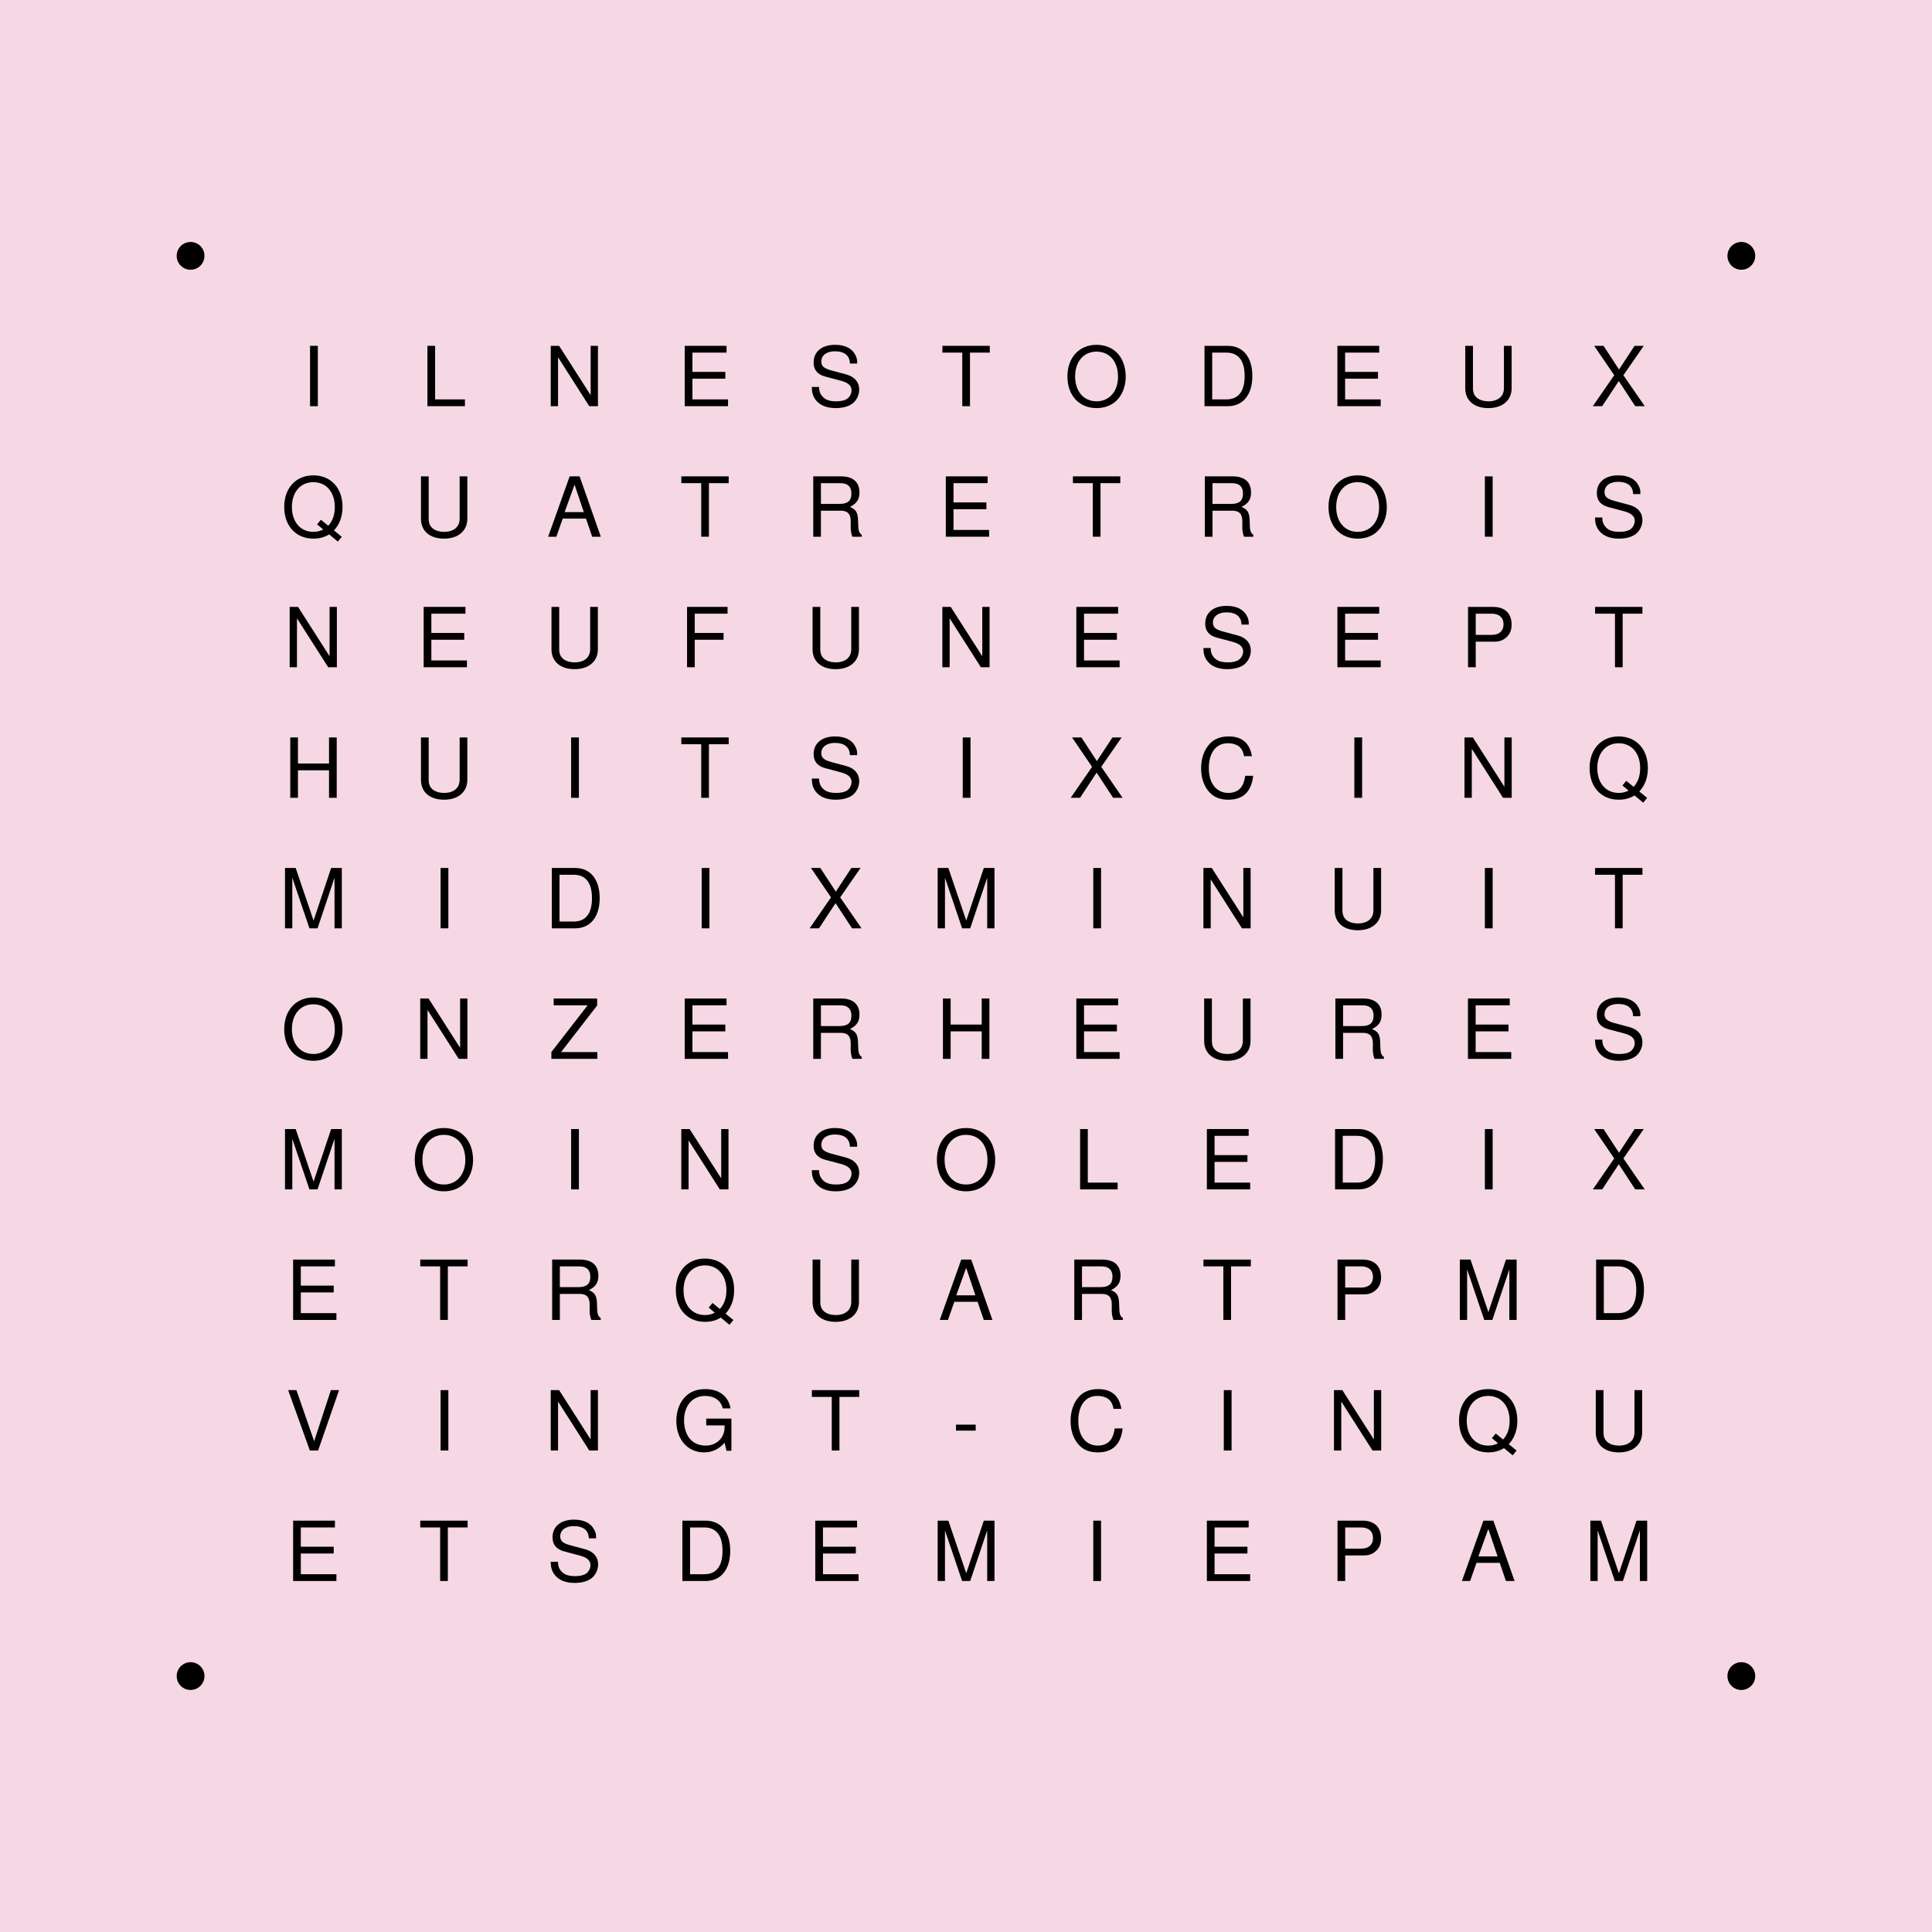
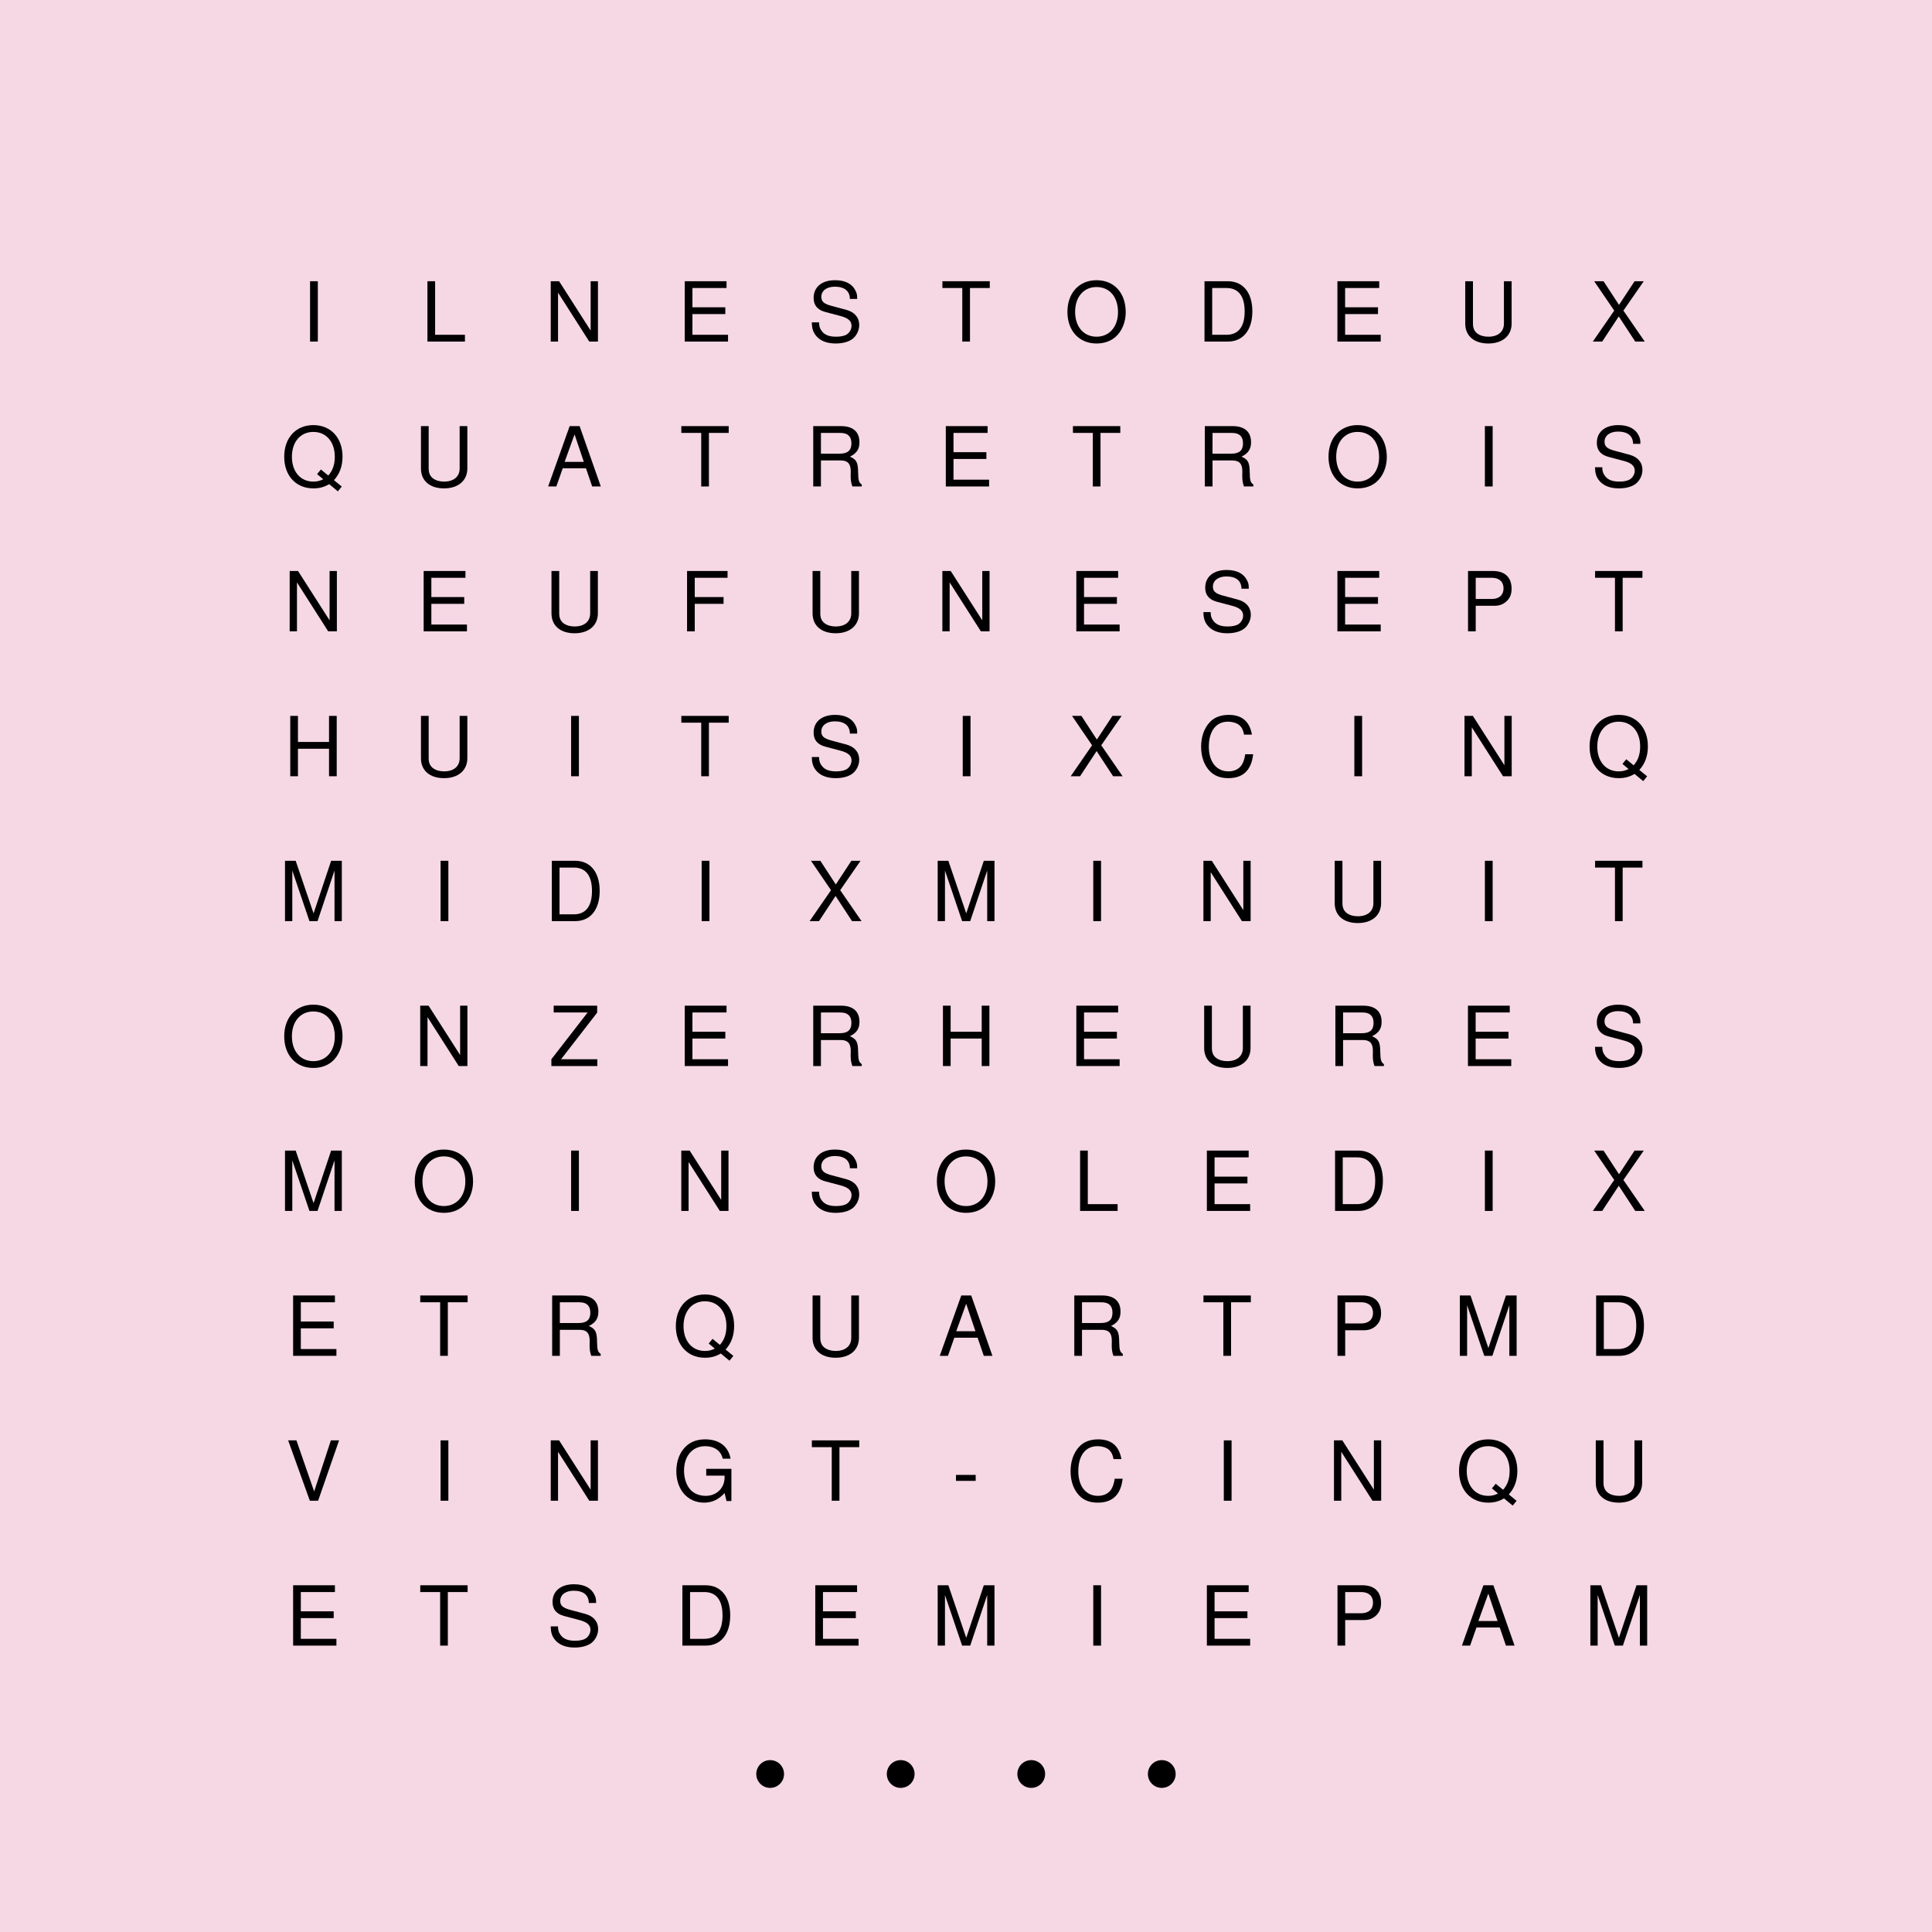
<svg xmlns="http://www.w3.org/2000/svg" version="1.1" width="400mm" height="400mm" viewBox="0 0 1133.9 1133.9">
  <style type="text/css">
	.background{fill:#C2185B;fill-opacity:0.165;}
	.letter{font-family:'Helvetica';font-size:48.6px;text-anchor:middle;}
	.guide{fill:none;stroke:#FF0000;stroke-width:0.283;}
</style>
  <rect class="background" width="1133.9" height="1133.9" />
  <g id="minutes">
-     <circle cx="111.85" cy="150.16" r="8.15" />
-     <circle cx="1022.00" cy="150.16" r="8.15" />
-     <circle cx="1022.00" cy="983.70" r="8.15" />
-     <circle cx="111.85" cy="983.70" r="8.15" />
+     <circle cx="452.01" cy="1041.17" r="8.15" />
+     <circle cx="528.62" cy="1041.17" r="8.15" />
+     <circle cx="605.24" cy="1041.17" r="8.15" />
+     <circle cx="681.85" cy="1041.17" r="8.15" />
  </g>
  <g id="letters">
-     <text x="183.87" y="238.39" class="letter">I</text>
-     <text x="260.48" y="238.39" class="letter">L</text>
-     <text x="337.09" y="238.39" class="letter">N</text>
-     <text x="413.71" y="238.39" class="letter">E</text>
-     <text x="490.32" y="238.39" class="letter">S</text>
-     <text x="566.93" y="238.39" class="letter">T</text>
-     <text x="643.54" y="238.39" class="letter">O</text>
-     <text x="720.15" y="238.39" class="letter">D</text>
-     <text x="796.77" y="238.39" class="letter">E</text>
-     <text x="873.38" y="238.39" class="letter">U</text>
-     <text x="949.99" y="238.39" class="letter">X</text>
-     <text x="183.87" y="315.00" class="letter">Q</text>
-     <text x="260.48" y="315.00" class="letter">U</text>
-     <text x="337.09" y="315.00" class="letter">A</text>
-     <text x="413.71" y="315.00" class="letter">T</text>
-     <text x="490.32" y="315.00" class="letter">R</text>
-     <text x="566.93" y="315.00" class="letter">E</text>
-     <text x="643.54" y="315.00" class="letter">T</text>
-     <text x="720.15" y="315.00" class="letter">R</text>
-     <text x="796.77" y="315.00" class="letter">O</text>
-     <text x="873.38" y="315.00" class="letter">I</text>
-     <text x="949.99" y="315.00" class="letter">S</text>
-     <text x="183.87" y="391.61" class="letter">N</text>
-     <text x="260.48" y="391.61" class="letter">E</text>
-     <text x="337.09" y="391.61" class="letter">U</text>
-     <text x="413.71" y="391.61" class="letter">F</text>
-     <text x="490.32" y="391.61" class="letter">U</text>
-     <text x="566.93" y="391.61" class="letter">N</text>
-     <text x="643.54" y="391.61" class="letter">E</text>
-     <text x="720.15" y="391.61" class="letter">S</text>
-     <text x="796.77" y="391.61" class="letter">E</text>
-     <text x="873.38" y="391.61" class="letter">P</text>
-     <text x="949.99" y="391.61" class="letter">T</text>
-     <text x="183.87" y="468.23" class="letter">H</text>
-     <text x="260.48" y="468.23" class="letter">U</text>
-     <text x="337.09" y="468.23" class="letter">I</text>
-     <text x="413.71" y="468.23" class="letter">T</text>
-     <text x="490.32" y="468.23" class="letter">S</text>
-     <text x="566.93" y="468.23" class="letter">I</text>
-     <text x="643.54" y="468.23" class="letter">X</text>
-     <text x="720.15" y="468.23" class="letter">C</text>
-     <text x="796.77" y="468.23" class="letter">I</text>
-     <text x="873.38" y="468.23" class="letter">N</text>
-     <text x="949.99" y="468.23" class="letter">Q</text>
-     <text x="183.87" y="544.84" class="letter">M</text>
-     <text x="260.48" y="544.84" class="letter">I</text>
-     <text x="337.09" y="544.84" class="letter">D</text>
-     <text x="413.71" y="544.84" class="letter">I</text>
-     <text x="490.32" y="544.84" class="letter">X</text>
-     <text x="566.93" y="544.84" class="letter">M</text>
-     <text x="643.54" y="544.84" class="letter">I</text>
-     <text x="720.15" y="544.84" class="letter">N</text>
-     <text x="796.77" y="544.84" class="letter">U</text>
-     <text x="873.38" y="544.84" class="letter">I</text>
-     <text x="949.99" y="544.84" class="letter">T</text>
-     <text x="183.87" y="621.45" class="letter">O</text>
-     <text x="260.48" y="621.45" class="letter">N</text>
-     <text x="337.09" y="621.45" class="letter">Z</text>
-     <text x="413.71" y="621.45" class="letter">E</text>
-     <text x="490.32" y="621.45" class="letter">R</text>
-     <text x="566.93" y="621.45" class="letter">H</text>
-     <text x="643.54" y="621.45" class="letter">E</text>
-     <text x="720.15" y="621.45" class="letter">U</text>
-     <text x="796.77" y="621.45" class="letter">R</text>
-     <text x="873.38" y="621.45" class="letter">E</text>
-     <text x="949.99" y="621.45" class="letter">S</text>
-     <text x="183.87" y="698.06" class="letter">M</text>
-     <text x="260.48" y="698.06" class="letter">O</text>
-     <text x="337.09" y="698.06" class="letter">I</text>
-     <text x="413.71" y="698.06" class="letter">N</text>
-     <text x="490.32" y="698.06" class="letter">S</text>
-     <text x="566.93" y="698.06" class="letter">O</text>
-     <text x="643.54" y="698.06" class="letter">L</text>
-     <text x="720.15" y="698.06" class="letter">E</text>
-     <text x="796.77" y="698.06" class="letter">D</text>
-     <text x="873.38" y="698.06" class="letter">I</text>
-     <text x="949.99" y="698.06" class="letter">X</text>
-     <text x="183.87" y="774.67" class="letter">E</text>
-     <text x="260.48" y="774.67" class="letter">T</text>
-     <text x="337.09" y="774.67" class="letter">R</text>
-     <text x="413.71" y="774.67" class="letter">Q</text>
-     <text x="490.32" y="774.67" class="letter">U</text>
-     <text x="566.93" y="774.67" class="letter">A</text>
-     <text x="643.54" y="774.67" class="letter">R</text>
-     <text x="720.15" y="774.67" class="letter">T</text>
-     <text x="796.77" y="774.67" class="letter">P</text>
-     <text x="873.38" y="774.67" class="letter">M</text>
-     <text x="949.99" y="774.67" class="letter">D</text>
-     <text x="183.87" y="851.29" class="letter">V</text>
-     <text x="260.48" y="851.29" class="letter">I</text>
-     <text x="337.09" y="851.29" class="letter">N</text>
-     <text x="413.71" y="851.29" class="letter">G</text>
-     <text x="490.32" y="851.29" class="letter">T</text>
-     <text x="566.93" y="851.29" class="letter">-</text>
-     <text x="643.54" y="851.29" class="letter">C</text>
-     <text x="720.15" y="851.29" class="letter">I</text>
-     <text x="796.77" y="851.29" class="letter">N</text>
-     <text x="873.38" y="851.29" class="letter">Q</text>
-     <text x="949.99" y="851.29" class="letter">U</text>
-     <text x="183.87" y="927.90" class="letter">E</text>
-     <text x="260.48" y="927.90" class="letter">T</text>
-     <text x="337.09" y="927.90" class="letter">S</text>
-     <text x="413.71" y="927.90" class="letter">D</text>
-     <text x="490.32" y="927.90" class="letter">E</text>
-     <text x="566.93" y="927.90" class="letter">M</text>
-     <text x="643.54" y="927.90" class="letter">I</text>
-     <text x="720.15" y="927.90" class="letter">E</text>
-     <text x="796.77" y="927.90" class="letter">P</text>
-     <text x="873.38" y="927.90" class="letter">A</text>
-     <text x="949.99" y="927.90" class="letter">M</text>
+     <text x="183.87" y="200.47" class="letter">I</text>
+     <text x="260.48" y="200.47" class="letter">L</text>
+     <text x="337.09" y="200.47" class="letter">N</text>
+     <text x="413.71" y="200.47" class="letter">E</text>
+     <text x="490.32" y="200.47" class="letter">S</text>
+     <text x="566.93" y="200.47" class="letter">T</text>
+     <text x="643.54" y="200.47" class="letter">O</text>
+     <text x="720.15" y="200.47" class="letter">D</text>
+     <text x="796.77" y="200.47" class="letter">E</text>
+     <text x="873.38" y="200.47" class="letter">U</text>
+     <text x="949.99" y="200.47" class="letter">X</text>
+     <text x="183.87" y="285.51" class="letter">Q</text>
+     <text x="260.48" y="285.51" class="letter">U</text>
+     <text x="337.09" y="285.51" class="letter">A</text>
+     <text x="413.71" y="285.51" class="letter">T</text>
+     <text x="490.32" y="285.51" class="letter">R</text>
+     <text x="566.93" y="285.51" class="letter">E</text>
+     <text x="643.54" y="285.51" class="letter">T</text>
+     <text x="720.15" y="285.51" class="letter">R</text>
+     <text x="796.77" y="285.51" class="letter">O</text>
+     <text x="873.38" y="285.51" class="letter">I</text>
+     <text x="949.99" y="285.51" class="letter">S</text>
+     <text x="183.87" y="370.54" class="letter">N</text>
+     <text x="260.48" y="370.54" class="letter">E</text>
+     <text x="337.09" y="370.54" class="letter">U</text>
+     <text x="413.71" y="370.54" class="letter">F</text>
+     <text x="490.32" y="370.54" class="letter">U</text>
+     <text x="566.93" y="370.54" class="letter">N</text>
+     <text x="643.54" y="370.54" class="letter">E</text>
+     <text x="720.15" y="370.54" class="letter">S</text>
+     <text x="796.77" y="370.54" class="letter">E</text>
+     <text x="873.38" y="370.54" class="letter">P</text>
+     <text x="949.99" y="370.54" class="letter">T</text>
+     <text x="183.87" y="455.58" class="letter">H</text>
+     <text x="260.48" y="455.58" class="letter">U</text>
+     <text x="337.09" y="455.58" class="letter">I</text>
+     <text x="413.71" y="455.58" class="letter">T</text>
+     <text x="490.32" y="455.58" class="letter">S</text>
+     <text x="566.93" y="455.58" class="letter">I</text>
+     <text x="643.54" y="455.58" class="letter">X</text>
+     <text x="720.15" y="455.58" class="letter">C</text>
+     <text x="796.77" y="455.58" class="letter">I</text>
+     <text x="873.38" y="455.58" class="letter">N</text>
+     <text x="949.99" y="455.58" class="letter">Q</text>
+     <text x="183.87" y="540.62" class="letter">M</text>
+     <text x="260.48" y="540.62" class="letter">I</text>
+     <text x="337.09" y="540.62" class="letter">D</text>
+     <text x="413.71" y="540.62" class="letter">I</text>
+     <text x="490.32" y="540.62" class="letter">X</text>
+     <text x="566.93" y="540.62" class="letter">M</text>
+     <text x="643.54" y="540.62" class="letter">I</text>
+     <text x="720.15" y="540.62" class="letter">N</text>
+     <text x="796.77" y="540.62" class="letter">U</text>
+     <text x="873.38" y="540.62" class="letter">I</text>
+     <text x="949.99" y="540.62" class="letter">T</text>
+     <text x="183.87" y="625.66" class="letter">O</text>
+     <text x="260.48" y="625.66" class="letter">N</text>
+     <text x="337.09" y="625.66" class="letter">Z</text>
+     <text x="413.71" y="625.66" class="letter">E</text>
+     <text x="490.32" y="625.66" class="letter">R</text>
+     <text x="566.93" y="625.66" class="letter">H</text>
+     <text x="643.54" y="625.66" class="letter">E</text>
+     <text x="720.15" y="625.66" class="letter">U</text>
+     <text x="796.77" y="625.66" class="letter">R</text>
+     <text x="873.38" y="625.66" class="letter">E</text>
+     <text x="949.99" y="625.66" class="letter">S</text>
+     <text x="183.87" y="710.70" class="letter">M</text>
+     <text x="260.48" y="710.70" class="letter">O</text>
+     <text x="337.09" y="710.70" class="letter">I</text>
+     <text x="413.71" y="710.70" class="letter">N</text>
+     <text x="490.32" y="710.70" class="letter">S</text>
+     <text x="566.93" y="710.70" class="letter">O</text>
+     <text x="643.54" y="710.70" class="letter">L</text>
+     <text x="720.15" y="710.70" class="letter">E</text>
+     <text x="796.77" y="710.70" class="letter">D</text>
+     <text x="873.38" y="710.70" class="letter">I</text>
+     <text x="949.99" y="710.70" class="letter">X</text>
+     <text x="183.87" y="795.74" class="letter">E</text>
+     <text x="260.48" y="795.74" class="letter">T</text>
+     <text x="337.09" y="795.74" class="letter">R</text>
+     <text x="413.71" y="795.74" class="letter">Q</text>
+     <text x="490.32" y="795.74" class="letter">U</text>
+     <text x="566.93" y="795.74" class="letter">A</text>
+     <text x="643.54" y="795.74" class="letter">R</text>
+     <text x="720.15" y="795.74" class="letter">T</text>
+     <text x="796.77" y="795.74" class="letter">P</text>
+     <text x="873.38" y="795.74" class="letter">M</text>
+     <text x="949.99" y="795.74" class="letter">D</text>
+     <text x="183.87" y="880.78" class="letter">V</text>
+     <text x="260.48" y="880.78" class="letter">I</text>
+     <text x="337.09" y="880.78" class="letter">N</text>
+     <text x="413.71" y="880.78" class="letter">G</text>
+     <text x="490.32" y="880.78" class="letter">T</text>
+     <text x="566.93" y="880.78" class="letter">-</text>
+     <text x="643.54" y="880.78" class="letter">C</text>
+     <text x="720.15" y="880.78" class="letter">I</text>
+     <text x="796.77" y="880.78" class="letter">N</text>
+     <text x="873.38" y="880.78" class="letter">Q</text>
+     <text x="949.99" y="880.78" class="letter">U</text>
+     <text x="183.87" y="965.82" class="letter">E</text>
+     <text x="260.48" y="965.82" class="letter">T</text>
+     <text x="337.09" y="965.82" class="letter">S</text>
+     <text x="413.71" y="965.82" class="letter">D</text>
+     <text x="490.32" y="965.82" class="letter">E</text>
+     <text x="566.93" y="965.82" class="letter">M</text>
+     <text x="643.54" y="965.82" class="letter">I</text>
+     <text x="720.15" y="965.82" class="letter">E</text>
+     <text x="796.77" y="965.82" class="letter">P</text>
+     <text x="873.38" y="965.82" class="letter">A</text>
+     <text x="949.99" y="965.82" class="letter">M</text>
  </g>
  <g id="guides" style="display:none">
    <g class="guide">
-       <rect x="149.41" y="187.72" width="68.91" height="68.91" rx="13.78" />
-       <rect x="226.03" y="187.72" width="68.91" height="68.91" rx="13.78" />
-       <rect x="302.64" y="187.72" width="68.91" height="68.91" rx="13.78" />
-       <rect x="379.25" y="187.72" width="68.91" height="68.91" rx="13.78" />
-       <rect x="455.86" y="187.72" width="68.91" height="68.91" rx="13.78" />
-       <rect x="532.47" y="187.72" width="68.91" height="68.91" rx="13.78" />
-       <rect x="609.09" y="187.72" width="68.91" height="68.91" rx="13.78" />
-       <rect x="685.70" y="187.72" width="68.91" height="68.91" rx="13.78" />
-       <rect x="762.31" y="187.72" width="68.91" height="68.91" rx="13.78" />
-       <rect x="838.92" y="187.72" width="68.91" height="68.91" rx="13.78" />
-       <rect x="915.53" y="187.72" width="68.91" height="68.91" rx="13.78" />
-       <rect x="149.41" y="264.33" width="68.91" height="68.91" rx="13.78" />
-       <rect x="226.03" y="264.33" width="68.91" height="68.91" rx="13.78" />
-       <rect x="302.64" y="264.33" width="68.91" height="68.91" rx="13.78" />
-       <rect x="379.25" y="264.33" width="68.91" height="68.91" rx="13.78" />
-       <rect x="455.86" y="264.33" width="68.91" height="68.91" rx="13.78" />
-       <rect x="532.47" y="264.33" width="68.91" height="68.91" rx="13.78" />
-       <rect x="609.09" y="264.33" width="68.91" height="68.91" rx="13.78" />
-       <rect x="685.70" y="264.33" width="68.91" height="68.91" rx="13.78" />
-       <rect x="762.31" y="264.33" width="68.91" height="68.91" rx="13.78" />
-       <rect x="838.92" y="264.33" width="68.91" height="68.91" rx="13.78" />
-       <rect x="915.53" y="264.33" width="68.91" height="68.91" rx="13.78" />
-       <rect x="149.41" y="340.94" width="68.91" height="68.91" rx="13.78" />
-       <rect x="226.03" y="340.94" width="68.91" height="68.91" rx="13.78" />
-       <rect x="302.64" y="340.94" width="68.91" height="68.91" rx="13.78" />
-       <rect x="379.25" y="340.94" width="68.91" height="68.91" rx="13.78" />
-       <rect x="455.86" y="340.94" width="68.91" height="68.91" rx="13.78" />
-       <rect x="532.47" y="340.94" width="68.91" height="68.91" rx="13.78" />
-       <rect x="609.09" y="340.94" width="68.91" height="68.91" rx="13.78" />
-       <rect x="685.70" y="340.94" width="68.91" height="68.91" rx="13.78" />
-       <rect x="762.31" y="340.94" width="68.91" height="68.91" rx="13.78" />
-       <rect x="838.92" y="340.94" width="68.91" height="68.91" rx="13.78" />
-       <rect x="915.53" y="340.94" width="68.91" height="68.91" rx="13.78" />
-       <rect x="149.41" y="417.56" width="68.91" height="68.91" rx="13.78" />
-       <rect x="226.03" y="417.56" width="68.91" height="68.91" rx="13.78" />
-       <rect x="302.64" y="417.56" width="68.91" height="68.91" rx="13.78" />
-       <rect x="379.25" y="417.56" width="68.91" height="68.91" rx="13.78" />
-       <rect x="455.86" y="417.56" width="68.91" height="68.91" rx="13.78" />
-       <rect x="532.47" y="417.56" width="68.91" height="68.91" rx="13.78" />
-       <rect x="609.09" y="417.56" width="68.91" height="68.91" rx="13.78" />
-       <rect x="685.70" y="417.56" width="68.91" height="68.91" rx="13.78" />
-       <rect x="762.31" y="417.56" width="68.91" height="68.91" rx="13.78" />
-       <rect x="838.92" y="417.56" width="68.91" height="68.91" rx="13.78" />
-       <rect x="915.53" y="417.56" width="68.91" height="68.91" rx="13.78" />
-       <rect x="149.41" y="494.17" width="68.91" height="68.91" rx="13.78" />
-       <rect x="226.03" y="494.17" width="68.91" height="68.91" rx="13.78" />
-       <rect x="302.64" y="494.17" width="68.91" height="68.91" rx="13.78" />
-       <rect x="379.25" y="494.17" width="68.91" height="68.91" rx="13.78" />
-       <rect x="455.86" y="494.17" width="68.91" height="68.91" rx="13.78" />
-       <rect x="532.47" y="494.17" width="68.91" height="68.91" rx="13.78" />
-       <rect x="609.09" y="494.17" width="68.91" height="68.91" rx="13.78" />
-       <rect x="685.70" y="494.17" width="68.91" height="68.91" rx="13.78" />
-       <rect x="762.31" y="494.17" width="68.91" height="68.91" rx="13.78" />
-       <rect x="838.92" y="494.17" width="68.91" height="68.91" rx="13.78" />
-       <rect x="915.53" y="494.17" width="68.91" height="68.91" rx="13.78" />
-       <rect x="149.41" y="570.78" width="68.91" height="68.91" rx="13.78" />
-       <rect x="226.03" y="570.78" width="68.91" height="68.91" rx="13.78" />
-       <rect x="302.64" y="570.78" width="68.91" height="68.91" rx="13.78" />
-       <rect x="379.25" y="570.78" width="68.91" height="68.91" rx="13.78" />
-       <rect x="455.86" y="570.78" width="68.91" height="68.91" rx="13.78" />
-       <rect x="532.47" y="570.78" width="68.91" height="68.91" rx="13.78" />
-       <rect x="609.09" y="570.78" width="68.91" height="68.91" rx="13.78" />
-       <rect x="685.70" y="570.78" width="68.91" height="68.91" rx="13.78" />
-       <rect x="762.31" y="570.78" width="68.91" height="68.91" rx="13.78" />
-       <rect x="838.92" y="570.78" width="68.91" height="68.91" rx="13.78" />
-       <rect x="915.53" y="570.78" width="68.91" height="68.91" rx="13.78" />
-       <rect x="149.41" y="647.39" width="68.91" height="68.91" rx="13.78" />
-       <rect x="226.03" y="647.39" width="68.91" height="68.91" rx="13.78" />
-       <rect x="302.64" y="647.39" width="68.91" height="68.91" rx="13.78" />
-       <rect x="379.25" y="647.39" width="68.91" height="68.91" rx="13.78" />
-       <rect x="455.86" y="647.39" width="68.91" height="68.91" rx="13.78" />
-       <rect x="532.47" y="647.39" width="68.91" height="68.91" rx="13.78" />
-       <rect x="609.09" y="647.39" width="68.91" height="68.91" rx="13.78" />
-       <rect x="685.70" y="647.39" width="68.91" height="68.91" rx="13.78" />
-       <rect x="762.31" y="647.39" width="68.91" height="68.91" rx="13.78" />
-       <rect x="838.92" y="647.39" width="68.91" height="68.91" rx="13.78" />
-       <rect x="915.53" y="647.39" width="68.91" height="68.91" rx="13.78" />
-       <rect x="149.41" y="724.00" width="68.91" height="68.91" rx="13.78" />
-       <rect x="226.03" y="724.00" width="68.91" height="68.91" rx="13.78" />
-       <rect x="302.64" y="724.00" width="68.91" height="68.91" rx="13.78" />
-       <rect x="379.25" y="724.00" width="68.91" height="68.91" rx="13.78" />
-       <rect x="455.86" y="724.00" width="68.91" height="68.91" rx="13.78" />
-       <rect x="532.47" y="724.00" width="68.91" height="68.91" rx="13.78" />
-       <rect x="609.09" y="724.00" width="68.91" height="68.91" rx="13.78" />
-       <rect x="685.70" y="724.00" width="68.91" height="68.91" rx="13.78" />
-       <rect x="762.31" y="724.00" width="68.91" height="68.91" rx="13.78" />
-       <rect x="838.92" y="724.00" width="68.91" height="68.91" rx="13.78" />
-       <rect x="915.53" y="724.00" width="68.91" height="68.91" rx="13.78" />
-       <rect x="149.41" y="800.62" width="68.91" height="68.91" rx="13.78" />
-       <rect x="226.03" y="800.62" width="68.91" height="68.91" rx="13.78" />
-       <rect x="302.64" y="800.62" width="68.91" height="68.91" rx="13.78" />
-       <rect x="379.25" y="800.62" width="68.91" height="68.91" rx="13.78" />
-       <rect x="455.86" y="800.62" width="68.91" height="68.91" rx="13.78" />
-       <rect x="532.47" y="800.62" width="68.91" height="68.91" rx="13.78" />
-       <rect x="609.09" y="800.62" width="68.91" height="68.91" rx="13.78" />
-       <rect x="685.70" y="800.62" width="68.91" height="68.91" rx="13.78" />
-       <rect x="762.31" y="800.62" width="68.91" height="68.91" rx="13.78" />
-       <rect x="838.92" y="800.62" width="68.91" height="68.91" rx="13.78" />
-       <rect x="915.53" y="800.62" width="68.91" height="68.91" rx="13.78" />
-       <rect x="149.41" y="877.23" width="68.91" height="68.91" rx="13.78" />
-       <rect x="226.03" y="877.23" width="68.91" height="68.91" rx="13.78" />
-       <rect x="302.64" y="877.23" width="68.91" height="68.91" rx="13.78" />
-       <rect x="379.25" y="877.23" width="68.91" height="68.91" rx="13.78" />
-       <rect x="455.86" y="877.23" width="68.91" height="68.91" rx="13.78" />
-       <rect x="532.47" y="877.23" width="68.91" height="68.91" rx="13.78" />
-       <rect x="609.09" y="877.23" width="68.91" height="68.91" rx="13.78" />
-       <rect x="685.70" y="877.23" width="68.91" height="68.91" rx="13.78" />
-       <rect x="762.31" y="877.23" width="68.91" height="68.91" rx="13.78" />
-       <rect x="838.92" y="877.23" width="68.91" height="68.91" rx="13.78" />
-       <rect x="915.53" y="877.23" width="68.91" height="68.91" rx="13.78" />
-       <rect x="77.40" y="115.70" width="68.91" height="68.91" rx="13.78" />
-       <rect x="987.55" y="115.70" width="68.91" height="68.91" rx="13.78" />
-       <rect x="987.55" y="949.24" width="68.91" height="68.91" rx="13.78" />
-       <rect x="77.40" y="949.24" width="68.91" height="68.91" rx="13.78" />
+       <rect x="149.41" y="149.80" width="68.91" height="68.91" rx="13.78" />
+       <rect x="226.03" y="149.80" width="68.91" height="68.91" rx="13.78" />
+       <rect x="302.64" y="149.80" width="68.91" height="68.91" rx="13.78" />
+       <rect x="379.25" y="149.80" width="68.91" height="68.91" rx="13.78" />
+       <rect x="455.86" y="149.80" width="68.91" height="68.91" rx="13.78" />
+       <rect x="532.47" y="149.80" width="68.91" height="68.91" rx="13.78" />
+       <rect x="609.09" y="149.80" width="68.91" height="68.91" rx="13.78" />
+       <rect x="685.70" y="149.80" width="68.91" height="68.91" rx="13.78" />
+       <rect x="762.31" y="149.80" width="68.91" height="68.91" rx="13.78" />
+       <rect x="838.92" y="149.80" width="68.91" height="68.91" rx="13.78" />
+       <rect x="915.53" y="149.80" width="68.91" height="68.91" rx="13.78" />
+       <rect x="149.41" y="234.84" width="68.91" height="68.91" rx="13.78" />
+       <rect x="226.03" y="234.84" width="68.91" height="68.91" rx="13.78" />
+       <rect x="302.64" y="234.84" width="68.91" height="68.91" rx="13.78" />
+       <rect x="379.25" y="234.84" width="68.91" height="68.91" rx="13.78" />
+       <rect x="455.86" y="234.84" width="68.91" height="68.91" rx="13.78" />
+       <rect x="532.47" y="234.84" width="68.91" height="68.91" rx="13.78" />
+       <rect x="609.09" y="234.84" width="68.91" height="68.91" rx="13.78" />
+       <rect x="685.70" y="234.84" width="68.91" height="68.91" rx="13.78" />
+       <rect x="762.31" y="234.84" width="68.91" height="68.91" rx="13.78" />
+       <rect x="838.92" y="234.84" width="68.91" height="68.91" rx="13.78" />
+       <rect x="915.53" y="234.84" width="68.91" height="68.91" rx="13.78" />
+       <rect x="149.41" y="319.88" width="68.91" height="68.91" rx="13.78" />
+       <rect x="226.03" y="319.88" width="68.91" height="68.91" rx="13.78" />
+       <rect x="302.64" y="319.88" width="68.91" height="68.91" rx="13.78" />
+       <rect x="379.25" y="319.88" width="68.91" height="68.91" rx="13.78" />
+       <rect x="455.86" y="319.88" width="68.91" height="68.91" rx="13.78" />
+       <rect x="532.47" y="319.88" width="68.91" height="68.91" rx="13.78" />
+       <rect x="609.09" y="319.88" width="68.91" height="68.91" rx="13.78" />
+       <rect x="685.70" y="319.88" width="68.91" height="68.91" rx="13.78" />
+       <rect x="762.31" y="319.88" width="68.91" height="68.91" rx="13.78" />
+       <rect x="838.92" y="319.88" width="68.91" height="68.91" rx="13.78" />
+       <rect x="915.53" y="319.88" width="68.91" height="68.91" rx="13.78" />
+       <rect x="149.41" y="404.91" width="68.91" height="68.91" rx="13.78" />
+       <rect x="226.03" y="404.91" width="68.91" height="68.91" rx="13.78" />
+       <rect x="302.64" y="404.91" width="68.91" height="68.91" rx="13.78" />
+       <rect x="379.25" y="404.91" width="68.91" height="68.91" rx="13.78" />
+       <rect x="455.86" y="404.91" width="68.91" height="68.91" rx="13.78" />
+       <rect x="532.47" y="404.91" width="68.91" height="68.91" rx="13.78" />
+       <rect x="609.09" y="404.91" width="68.91" height="68.91" rx="13.78" />
+       <rect x="685.70" y="404.91" width="68.91" height="68.91" rx="13.78" />
+       <rect x="762.31" y="404.91" width="68.91" height="68.91" rx="13.78" />
+       <rect x="838.92" y="404.91" width="68.91" height="68.91" rx="13.78" />
+       <rect x="915.53" y="404.91" width="68.91" height="68.91" rx="13.78" />
+       <rect x="149.41" y="489.95" width="68.91" height="68.91" rx="13.78" />
+       <rect x="226.03" y="489.95" width="68.91" height="68.91" rx="13.78" />
+       <rect x="302.64" y="489.95" width="68.91" height="68.91" rx="13.78" />
+       <rect x="379.25" y="489.95" width="68.91" height="68.91" rx="13.78" />
+       <rect x="455.86" y="489.95" width="68.91" height="68.91" rx="13.78" />
+       <rect x="532.47" y="489.95" width="68.91" height="68.91" rx="13.78" />
+       <rect x="609.09" y="489.95" width="68.91" height="68.91" rx="13.78" />
+       <rect x="685.70" y="489.95" width="68.91" height="68.91" rx="13.78" />
+       <rect x="762.31" y="489.95" width="68.91" height="68.91" rx="13.78" />
+       <rect x="838.92" y="489.95" width="68.91" height="68.91" rx="13.78" />
+       <rect x="915.53" y="489.95" width="68.91" height="68.91" rx="13.78" />
+       <rect x="149.41" y="574.99" width="68.91" height="68.91" rx="13.78" />
+       <rect x="226.03" y="574.99" width="68.91" height="68.91" rx="13.78" />
+       <rect x="302.64" y="574.99" width="68.91" height="68.91" rx="13.78" />
+       <rect x="379.25" y="574.99" width="68.91" height="68.91" rx="13.78" />
+       <rect x="455.86" y="574.99" width="68.91" height="68.91" rx="13.78" />
+       <rect x="532.47" y="574.99" width="68.91" height="68.91" rx="13.78" />
+       <rect x="609.09" y="574.99" width="68.91" height="68.91" rx="13.78" />
+       <rect x="685.70" y="574.99" width="68.91" height="68.91" rx="13.78" />
+       <rect x="762.31" y="574.99" width="68.91" height="68.91" rx="13.78" />
+       <rect x="838.92" y="574.99" width="68.91" height="68.91" rx="13.78" />
+       <rect x="915.53" y="574.99" width="68.91" height="68.91" rx="13.78" />
+       <rect x="149.41" y="660.03" width="68.91" height="68.91" rx="13.78" />
+       <rect x="226.03" y="660.03" width="68.91" height="68.91" rx="13.78" />
+       <rect x="302.64" y="660.03" width="68.91" height="68.91" rx="13.78" />
+       <rect x="379.25" y="660.03" width="68.91" height="68.91" rx="13.78" />
+       <rect x="455.86" y="660.03" width="68.91" height="68.91" rx="13.78" />
+       <rect x="532.47" y="660.03" width="68.91" height="68.91" rx="13.78" />
+       <rect x="609.09" y="660.03" width="68.91" height="68.91" rx="13.78" />
+       <rect x="685.70" y="660.03" width="68.91" height="68.91" rx="13.78" />
+       <rect x="762.31" y="660.03" width="68.91" height="68.91" rx="13.78" />
+       <rect x="838.92" y="660.03" width="68.91" height="68.91" rx="13.78" />
+       <rect x="915.53" y="660.03" width="68.91" height="68.91" rx="13.78" />
+       <rect x="149.41" y="745.07" width="68.91" height="68.91" rx="13.78" />
+       <rect x="226.03" y="745.07" width="68.91" height="68.91" rx="13.78" />
+       <rect x="302.64" y="745.07" width="68.91" height="68.91" rx="13.78" />
+       <rect x="379.25" y="745.07" width="68.91" height="68.91" rx="13.78" />
+       <rect x="455.86" y="745.07" width="68.91" height="68.91" rx="13.78" />
+       <rect x="532.47" y="745.07" width="68.91" height="68.91" rx="13.78" />
+       <rect x="609.09" y="745.07" width="68.91" height="68.91" rx="13.78" />
+       <rect x="685.70" y="745.07" width="68.91" height="68.91" rx="13.78" />
+       <rect x="762.31" y="745.07" width="68.91" height="68.91" rx="13.78" />
+       <rect x="838.92" y="745.07" width="68.91" height="68.91" rx="13.78" />
+       <rect x="915.53" y="745.07" width="68.91" height="68.91" rx="13.78" />
+       <rect x="149.41" y="830.11" width="68.91" height="68.91" rx="13.78" />
+       <rect x="226.03" y="830.11" width="68.91" height="68.91" rx="13.78" />
+       <rect x="302.64" y="830.11" width="68.91" height="68.91" rx="13.78" />
+       <rect x="379.25" y="830.11" width="68.91" height="68.91" rx="13.78" />
+       <rect x="455.86" y="830.11" width="68.91" height="68.91" rx="13.78" />
+       <rect x="532.47" y="830.11" width="68.91" height="68.91" rx="13.78" />
+       <rect x="609.09" y="830.11" width="68.91" height="68.91" rx="13.78" />
+       <rect x="685.70" y="830.11" width="68.91" height="68.91" rx="13.78" />
+       <rect x="762.31" y="830.11" width="68.91" height="68.91" rx="13.78" />
+       <rect x="838.92" y="830.11" width="68.91" height="68.91" rx="13.78" />
+       <rect x="915.53" y="830.11" width="68.91" height="68.91" rx="13.78" />
+       <rect x="149.41" y="915.15" width="68.91" height="68.91" rx="13.78" />
+       <rect x="226.03" y="915.15" width="68.91" height="68.91" rx="13.78" />
+       <rect x="302.64" y="915.15" width="68.91" height="68.91" rx="13.78" />
+       <rect x="379.25" y="915.15" width="68.91" height="68.91" rx="13.78" />
+       <rect x="455.86" y="915.15" width="68.91" height="68.91" rx="13.78" />
+       <rect x="532.47" y="915.15" width="68.91" height="68.91" rx="13.78" />
+       <rect x="609.09" y="915.15" width="68.91" height="68.91" rx="13.78" />
+       <rect x="685.70" y="915.15" width="68.91" height="68.91" rx="13.78" />
+       <rect x="762.31" y="915.15" width="68.91" height="68.91" rx="13.78" />
+       <rect x="838.92" y="915.15" width="68.91" height="68.91" rx="13.78" />
+       <rect x="915.53" y="915.15" width="68.91" height="68.91" rx="13.78" />
+       <rect x="417.56" y="1006.71" width="68.91" height="68.91" rx="13.78" />
+       <rect x="494.17" y="1006.71" width="68.91" height="68.91" rx="13.78" />
+       <rect x="570.78" y="1006.71" width="68.91" height="68.91" rx="13.78" />
+       <rect x="647.39" y="1006.71" width="68.91" height="68.91" rx="13.78" />
    </g>
  </g>
</svg>
